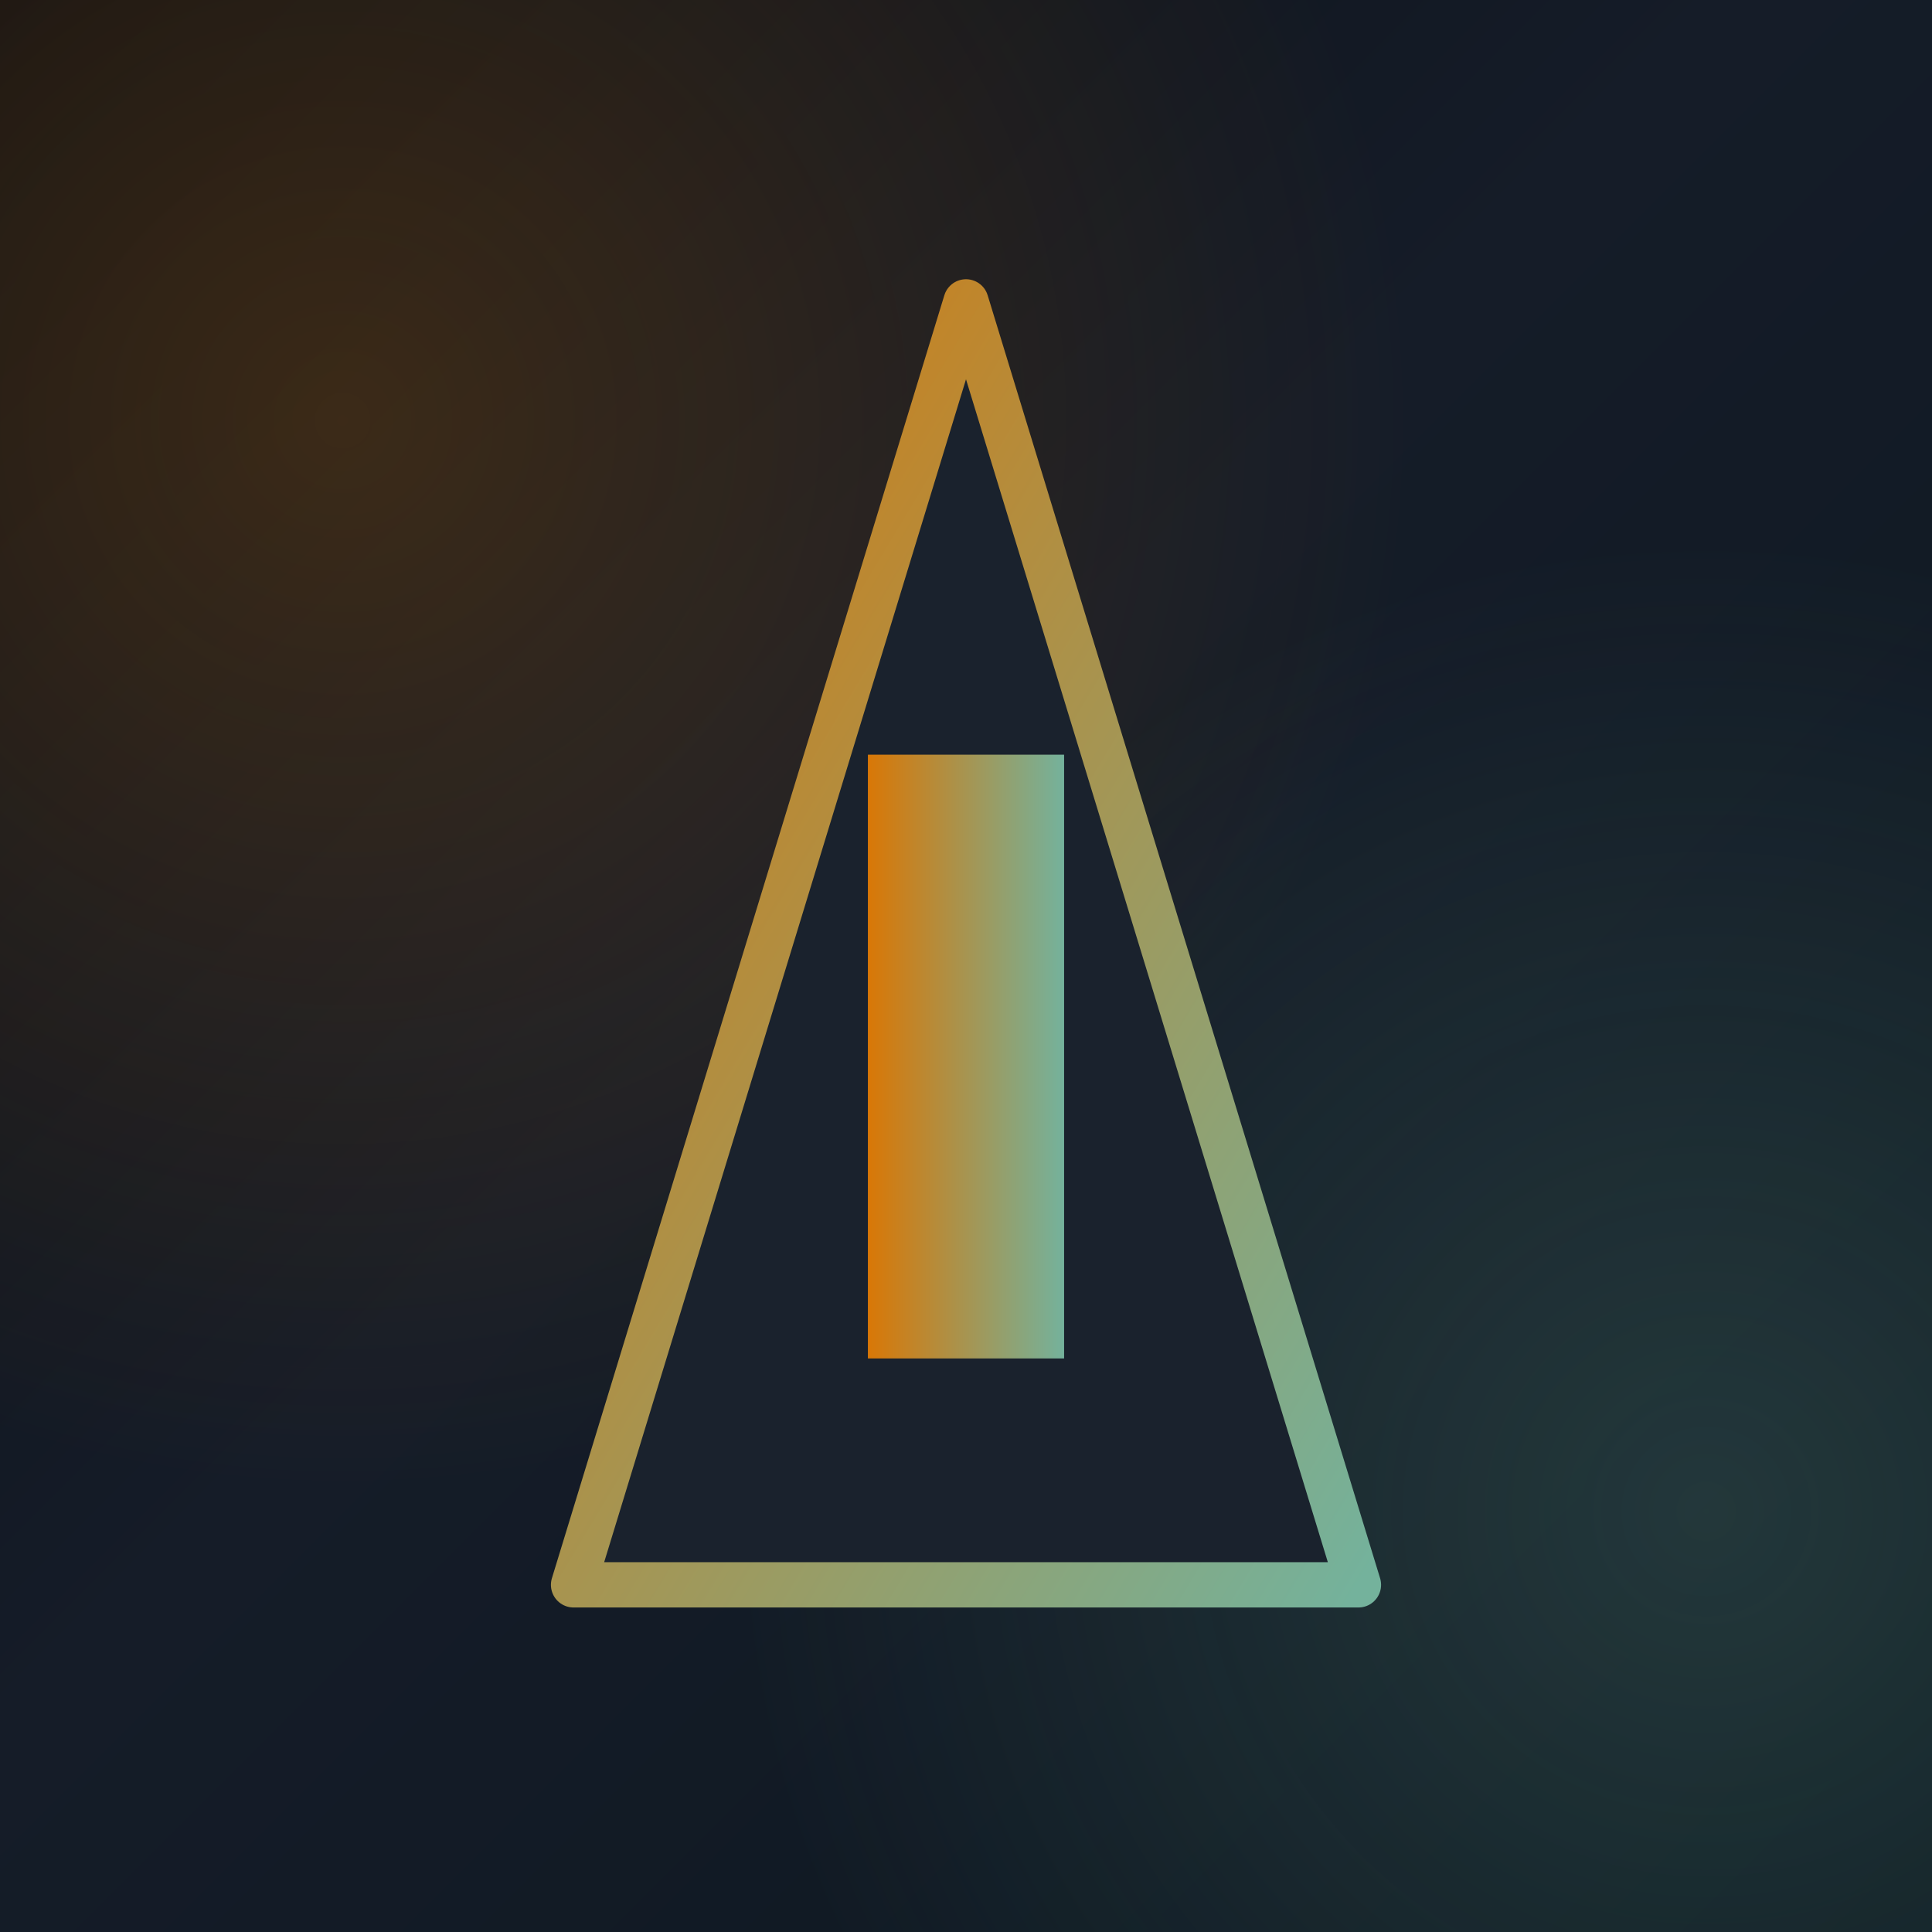
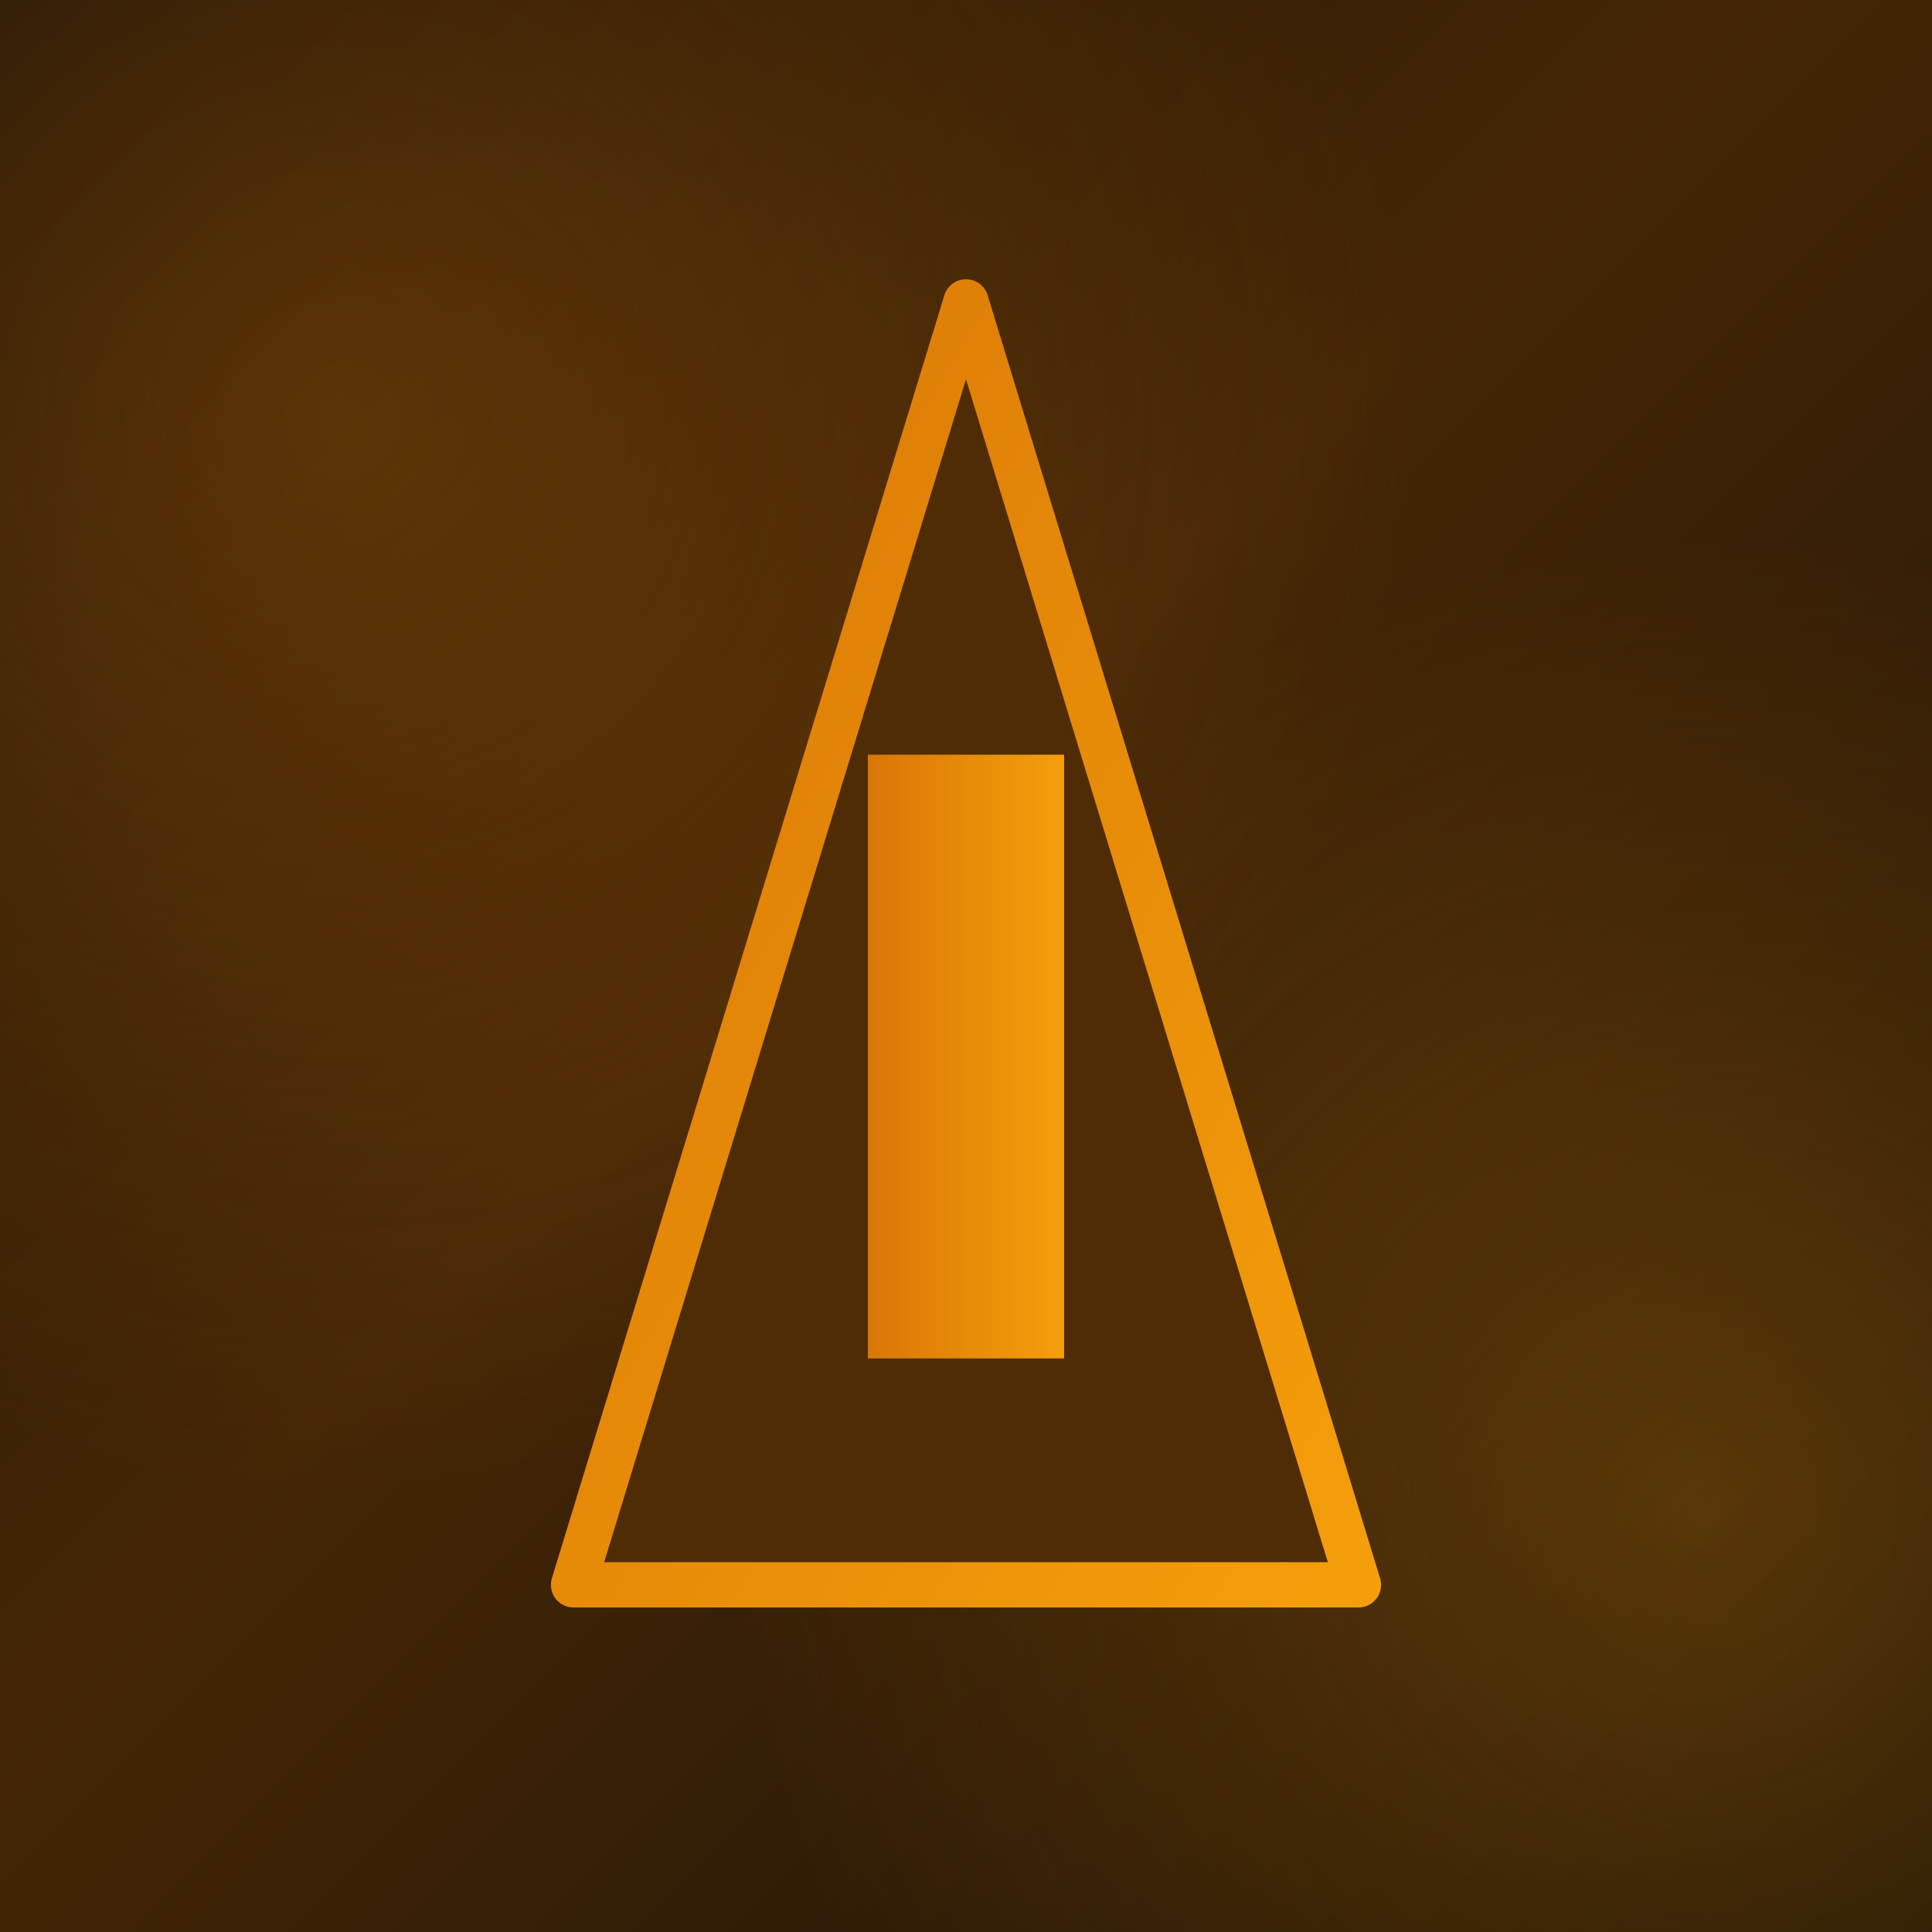
<svg xmlns="http://www.w3.org/2000/svg" viewBox="0 0 512 512" width="512" height="512" role="img" aria-label="valheim-workbench-hut">
  <defs>
    <linearGradient id="ac" x1="0" y1="0" x2="1" y2="1">
      <stop offset="0" stop-color="#d97706" />
-       <stop offset="1" stop-color="#74b29c" />
+       <stop offset="1" stop-color="#f59e0b" />
    </linearGradient>
    <linearGradient id="gWarm" x1="0%" y1="0%" x2="100%" y2="0%">
      <stop offset="0%" stop-color="#d97706" />
-       <stop offset="100%" stop-color="#74b29c" />
+       <stop offset="100%" stop-color="#f59e0b" />
    </linearGradient>
    <linearGradient id="canvasGrad" x1="0%" y1="0%" x2="100%" y2="100%">
-       <stop offset="0%" stop-color="#0a0e14" />
-       <stop offset="45%" stop-color="#151c28" />
-       <stop offset="100%" stop-color="#0c1820" />
-     </linearGradient>
-     <linearGradient id="bg" x1="0" y1="0" x2="1" y2="1">
-       <stop offset="0" stop-color="#1e1b4b" />
-       <stop offset="0.55" stop-color="#0f3a4a" />
-       <stop offset="1" stop-color="#0f766e" />
+       <stop offset="0%" stop-color="#1a1107" />
+       <stop offset="45%" stop-color="#442606" />
+       <stop offset="100%" stop-color="#1a1006" />
    </linearGradient>
    <radialGradient id="glowA" cx="18%" cy="22%" r="55%">
-       <stop offset="0%" stop-color="#d97706" stop-opacity="0.22" />
+       <stop offset="0%" stop-color="#d97706" stop-opacity="0.28" />
      <stop offset="100%" stop-color="#d97706" stop-opacity="0" />
    </radialGradient>
    <radialGradient id="glowB" cx="88%" cy="78%" r="50%">
-       <stop offset="0%" stop-color="#74b29c" stop-opacity="0.20" />
-       <stop offset="100%" stop-color="#74b29c" stop-opacity="0" />
+       <stop offset="0%" stop-color="#f59e0b" stop-opacity="0.24" />
+       <stop offset="100%" stop-color="#f59e0b" stop-opacity="0" />
    </radialGradient>
  </defs>
  <rect width="512" height="512" fill="url(#canvasGrad)" />
  <rect width="512" height="512" fill="url(#glowA)" />
  <rect width="512" height="512" fill="url(#glowB)" />
  <g transform="translate(0.0 0.0) scale(1.0)">
-     <path d="M256 80 L360 420 H152 Z" fill="#1a222d" stroke="url(#ac)" stroke-width="12" stroke-linejoin="round" />
+     <path d="M256 80 L360 420 H152 Z" fill="#4f2c06" stroke="url(#ac)" stroke-width="12" stroke-linejoin="round" />
    <rect x="230" y="200" width="52" height="160" fill="url(#gWarm)" />
  </g>
</svg>
